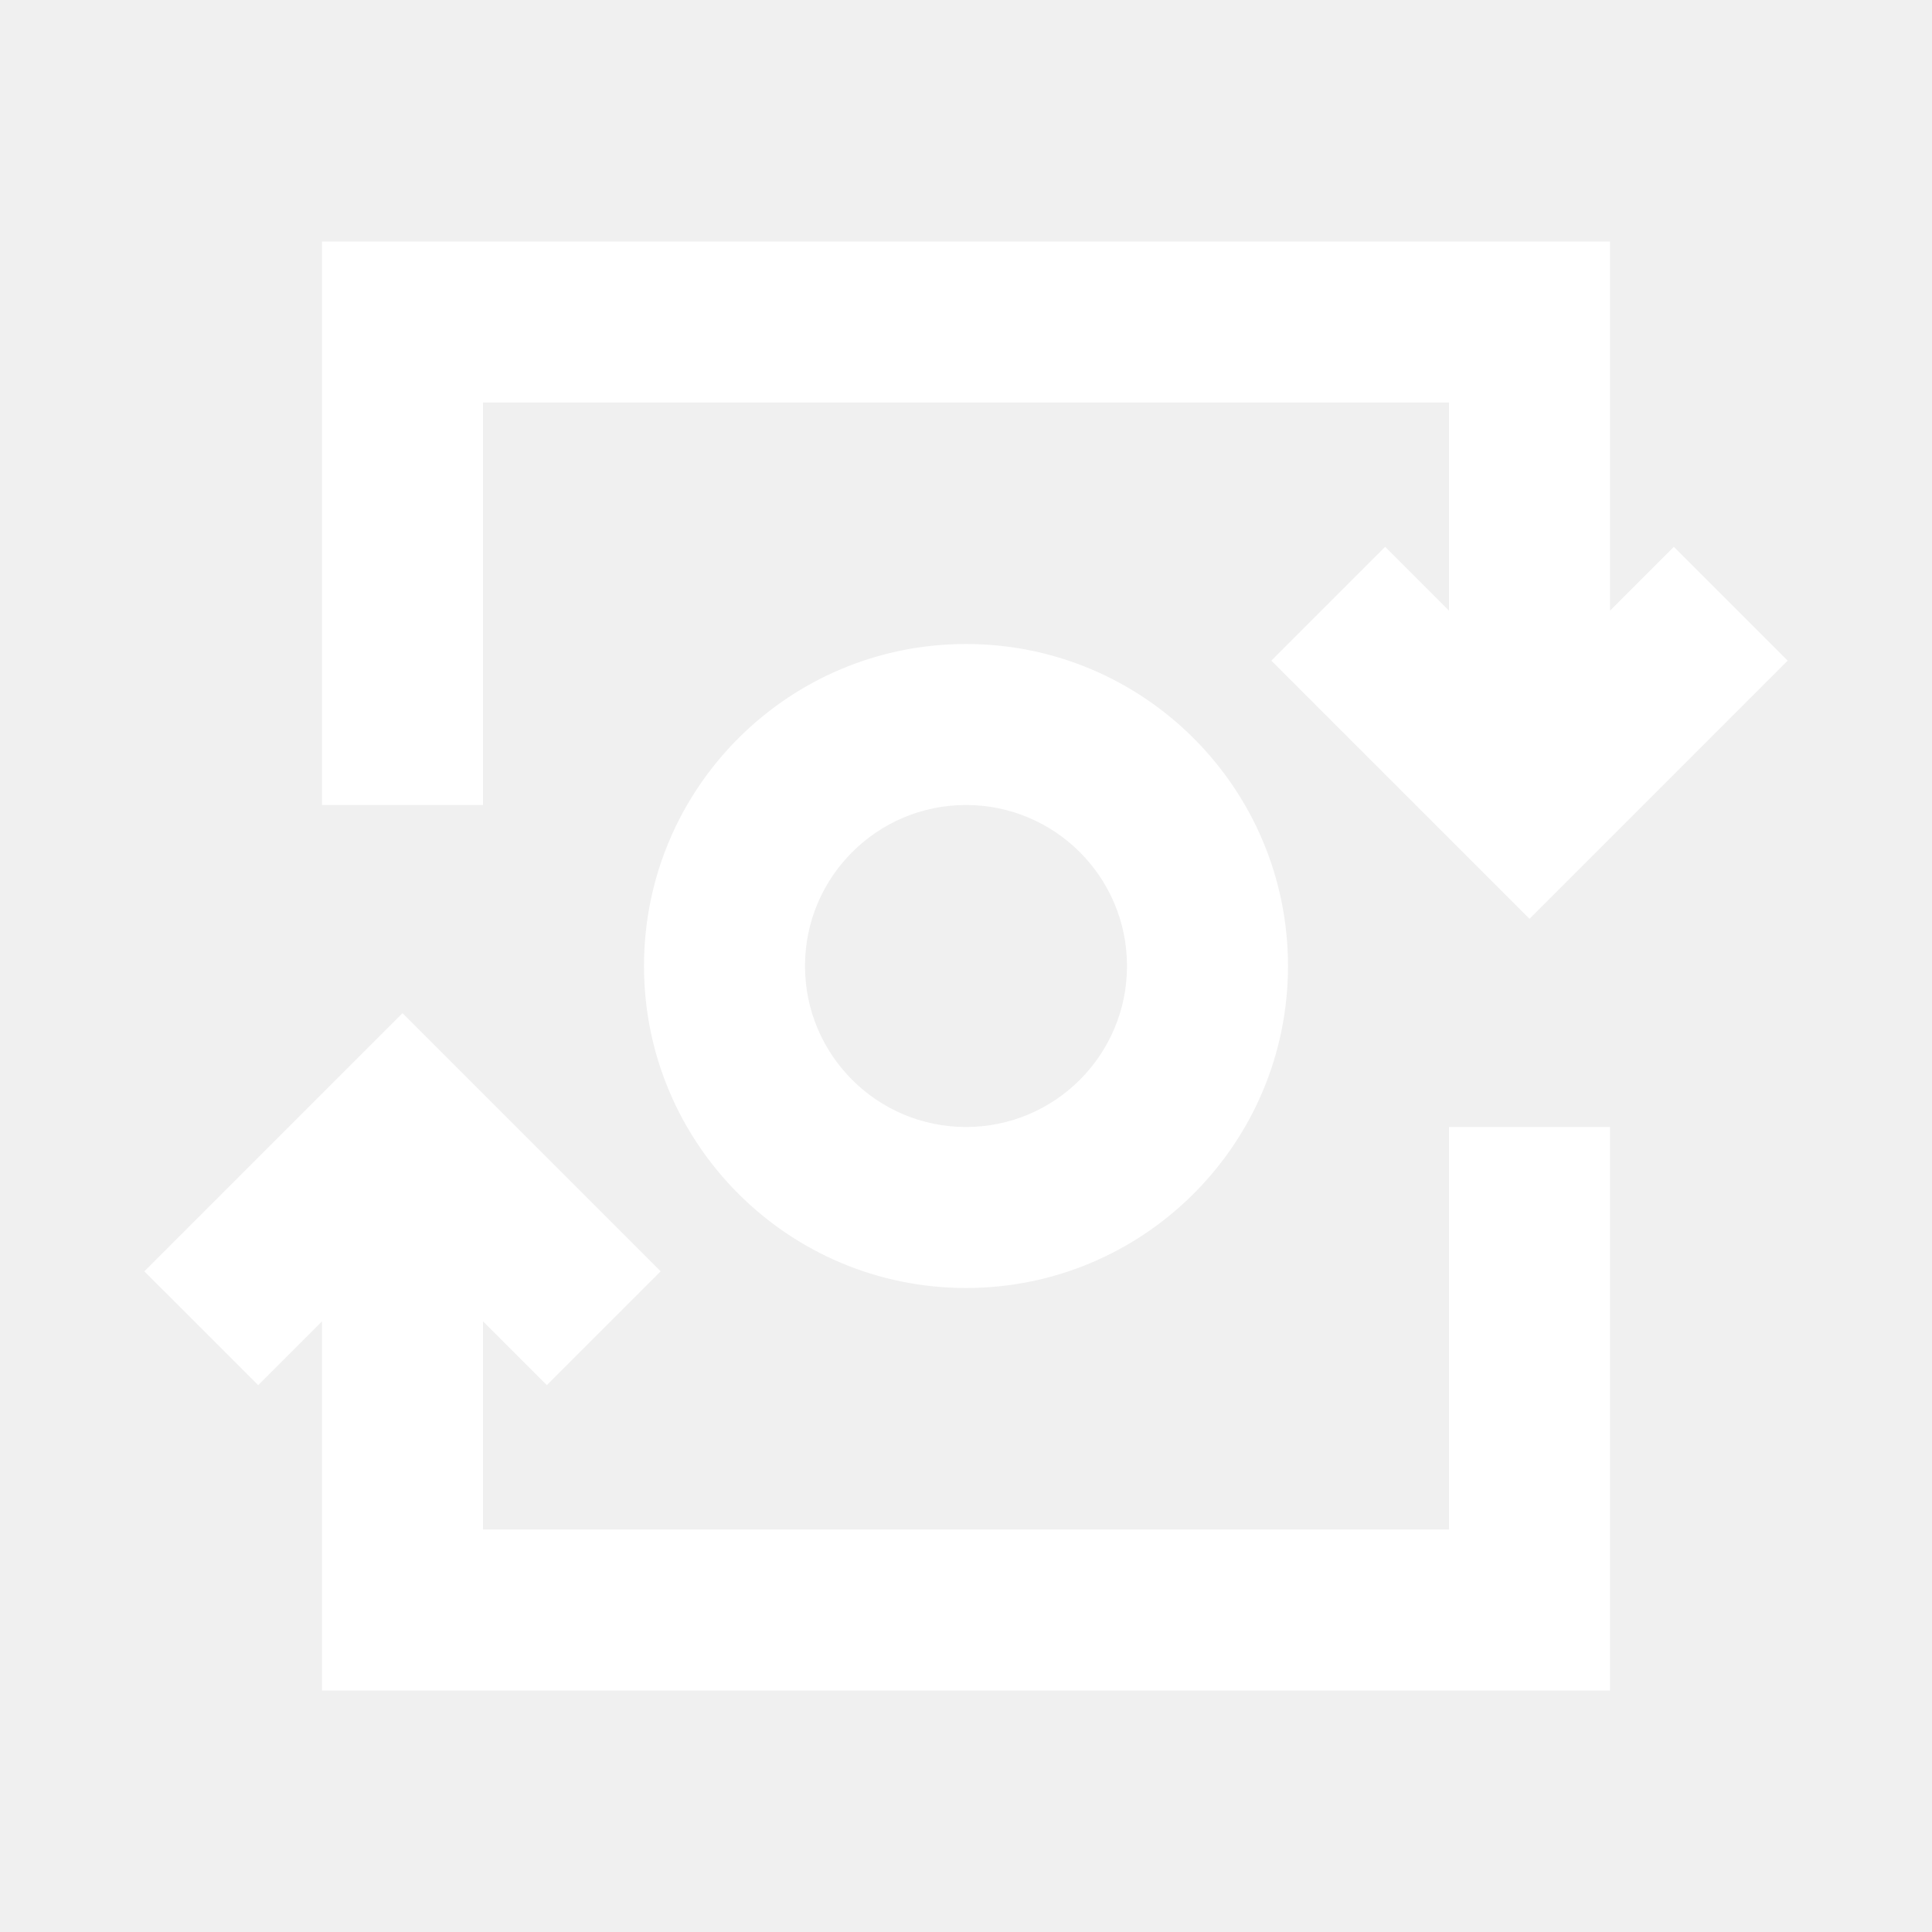
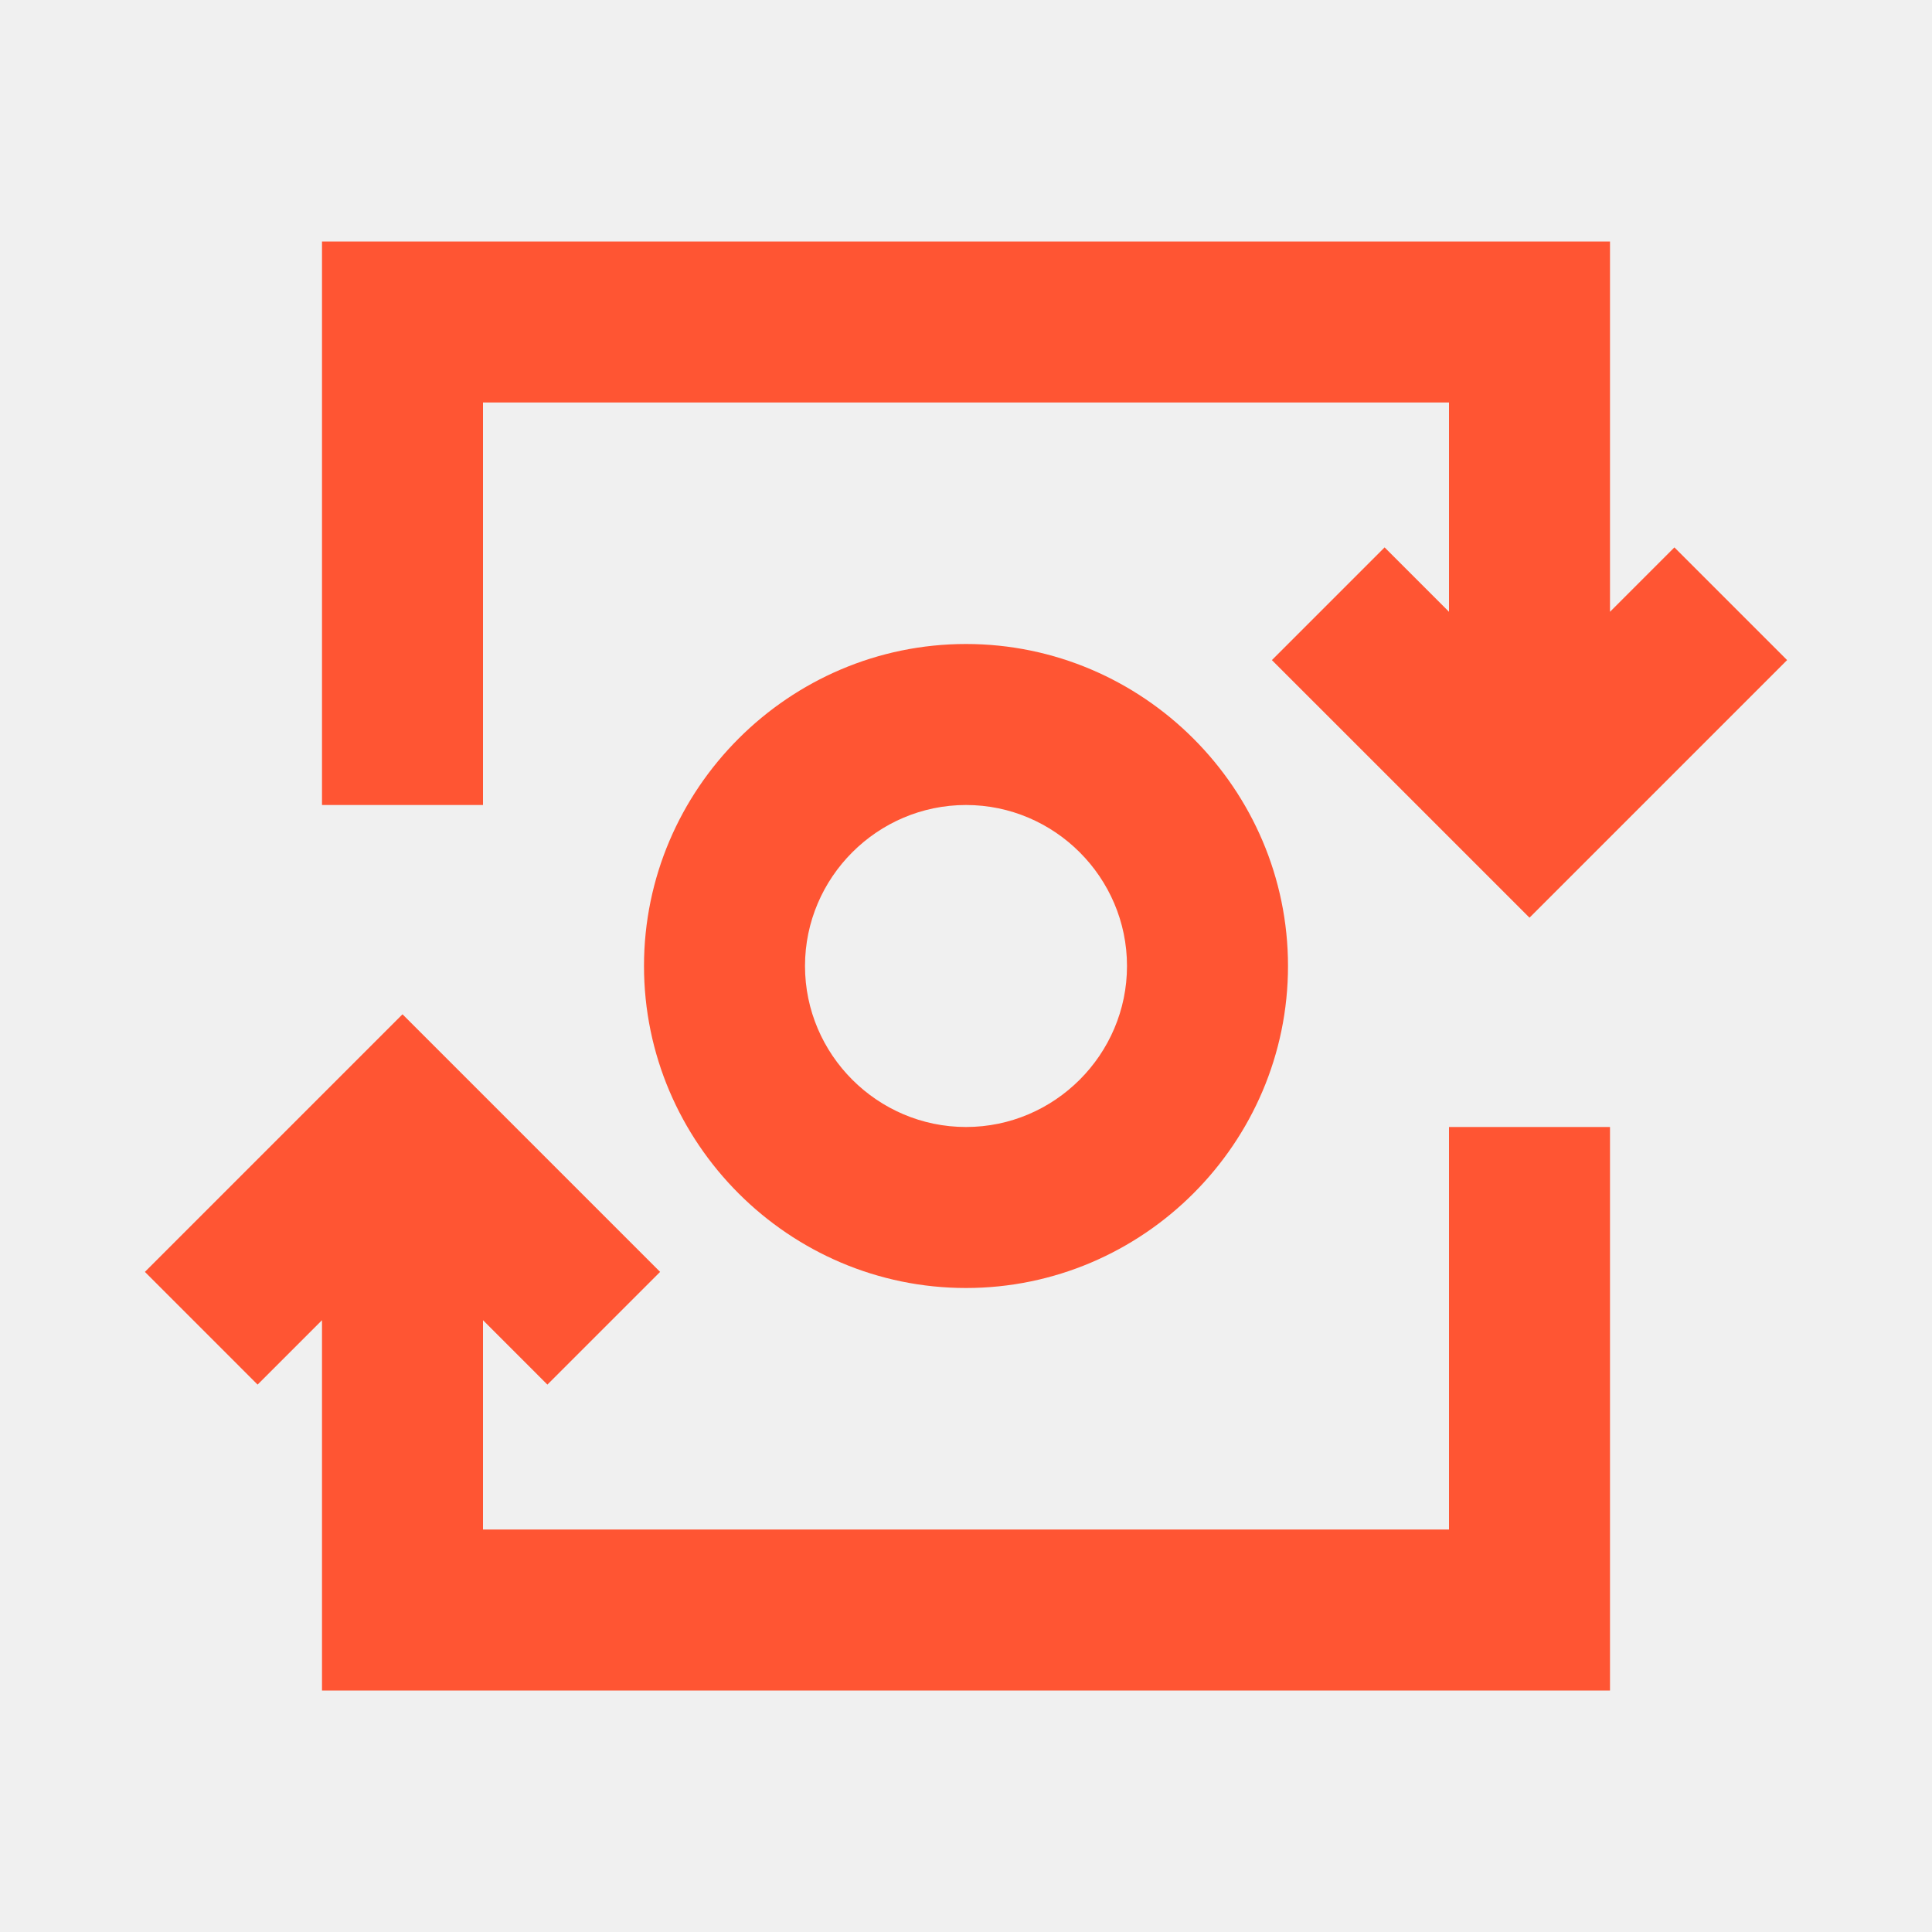
- <svg xmlns="http://www.w3.org/2000/svg" id="ic_mint_off" width="24" height="24" viewBox="0 0 24 24" shape-rendering="geometricPrecision">
-   <defs>
-     <style type="text/css">
-             .cls-1{fill:#fff}.cls-2{fill:none}
-         </style>
-   </defs>
-   <g id="Group_9004" data-name="Group 9004">
-     <path id="Path_18964" d="M6 5h12v2.586l-.793-.793-1.414 1.414L19 11.414l3.207-3.207-1.414-1.414-.793.793V3H4v7h2z" class="cls-1" data-name="Path 18964" />
-     <path id="Path_18965" d="M12 8a4 4 0 1 0 4 4 4 4 0 0 0-4-4zm0 6a2 2 0 1 1 2-2 2 2 0 0 1-2 2z" class="cls-1" data-name="Path 18965" />
-     <path id="Path_18966" d="M18 19H6v-2.586l.793.793 1.414-1.414L5 12.586l-3.207 3.207 1.414 1.414.793-.793V21h16v-7h-2z" class="cls-1" data-name="Path 18966" />
+ <svg xmlns="http://www.w3.org/2000/svg" version="1.1" id="ic_mint_off" shape-rendering="geometricPrecision" x="0px" y="0px" viewBox="0 0 24 24" style="enable-background:new 0 0 24 24;" xml:space="preserve">
+   <style type="text/css">
+ 	.st0{fill:#FF5533;}
+ 	.st1{fill:none;}
+ </style>
+   <g id="Group_9004">
+     <path id="Path_18964" class="st0" d="M6,5h12v2.6l-0.8-0.8l-1.4,1.4l3.2,3.2l3.2-3.2l-1.4-1.4L20,7.6V3H4v7h2V5z" />
+     <path id="Path_18965" class="st0" d="M12,8c-2.2,0-4,1.8-4,4s1.8,4,4,4s4-1.8,4-4S14.2,8,12,8z M12,14c-1.1,0-2-0.9-2-2s0.9-2,2-2   s2,0.9,2,2S13.1,14,12,14z" />
+     <path id="Path_18966" class="st0" d="M18,19H6v-2.6l0.8,0.8l1.4-1.4L5,12.6l-3.2,3.2l1.4,1.4L4,16.4V21h16v-7h-2V19z" />
  </g>
-   <path id="Rectangle_4647" d="M0 0h24v24H0z" class="cls-2" data-name="Rectangle 4647" />
+   <path id="Rectangle_4647" class="st1" d="M0,0h24v24H0V0z" />
</svg>
